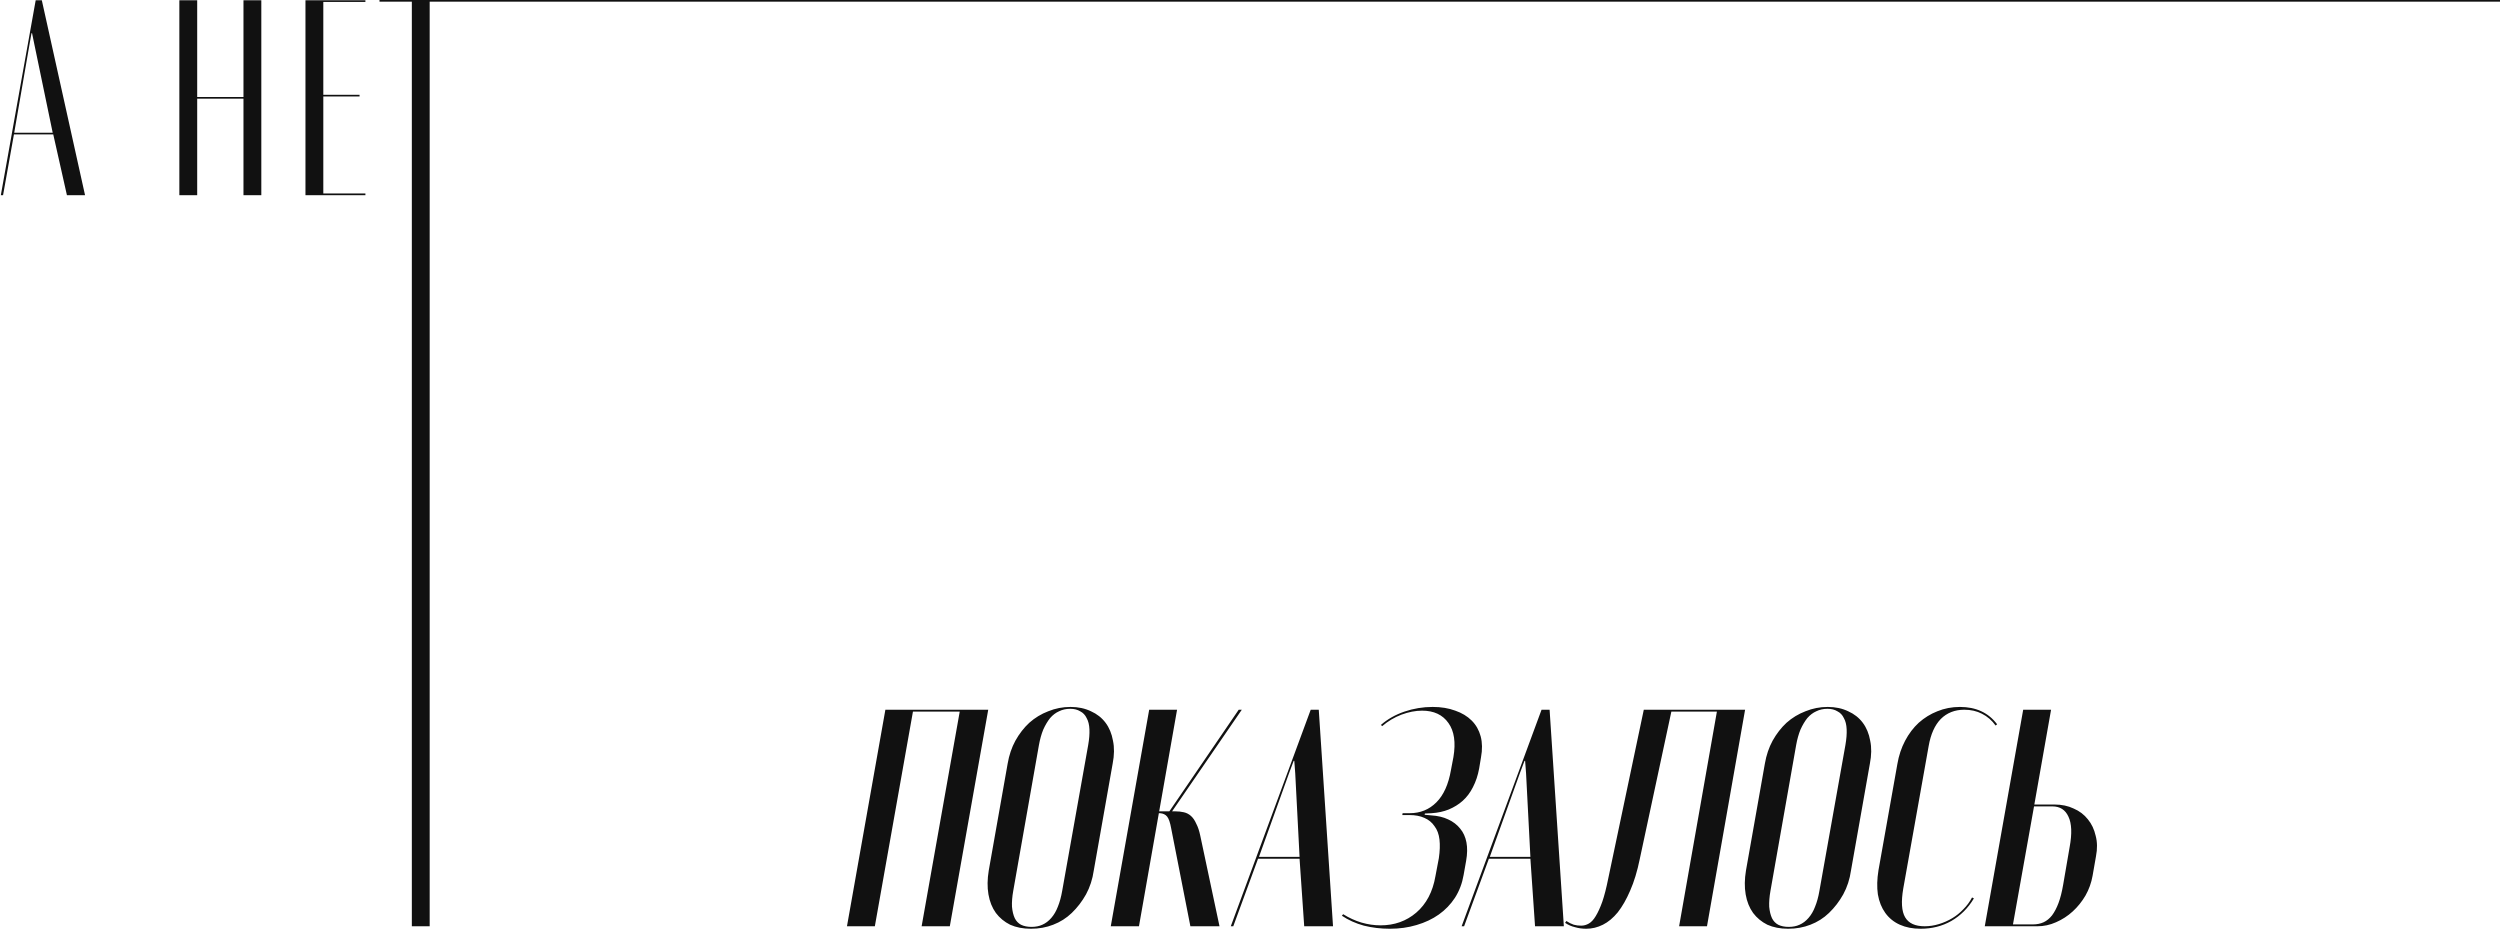
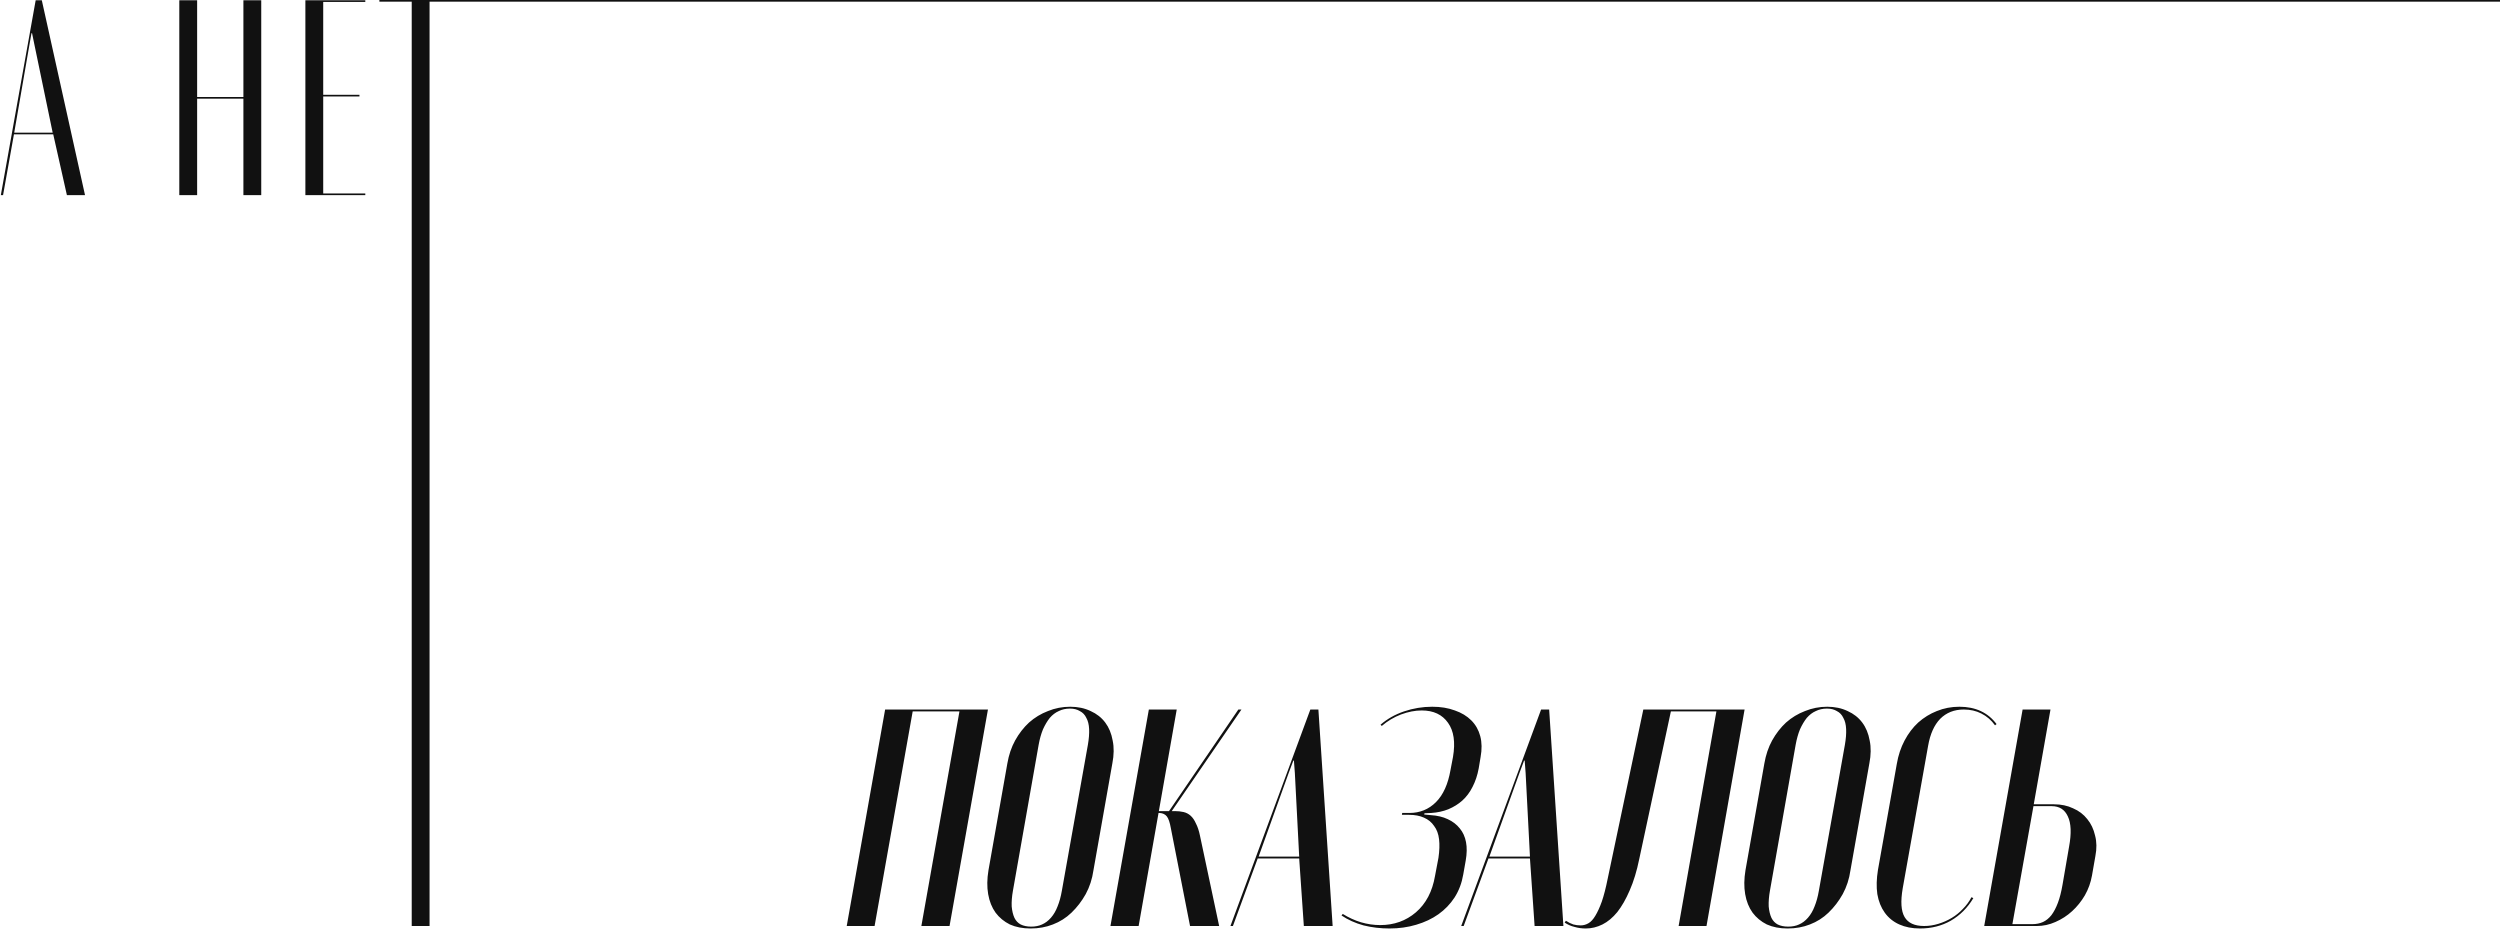
- <svg xmlns="http://www.w3.org/2000/svg" width="1614" height="600" viewBox="0 0 1614 600" fill="none">
+ <svg xmlns="http://www.w3.org/2000/svg" fill="none">
  <path fill-rule="evenodd" clip-rule="evenodd" d="M1615 0H245V1.08H265.881V598H277.401V1.08H1615V0ZM1.98 126H0.54L23.04 0.18H27L54.9 126H43.2L34.38 86.76H9L1.98 126ZM20.7 21.42H20.34L19.08 28.44L9.18 85.68H34.02L22.14 28.44L20.7 21.42ZM115.786 126V0.18H127.306V62.64H157.186V0.18H168.706V126H157.186V63.72H127.306V126H115.786ZM197.208 0.18V126H235.908V124.92H208.728V62.28H232.128V61.2H208.728V1.26H235.908V0.18H197.208ZM638.137 577.4C637.337 572.734 637.404 567.6 638.337 562L650.537 493C651.471 487.534 653.137 482.6 655.537 478.2C658.071 473.667 661.071 469.8 664.537 466.6C668.137 463.4 672.204 460.934 676.737 459.2C681.271 457.334 686.071 456.4 691.137 456.4C696.071 456.4 700.471 457.334 704.337 459.2C708.204 460.934 711.337 463.4 713.737 466.6C716.137 469.8 717.737 473.667 718.537 478.2C719.471 482.6 719.404 487.534 718.337 493L706.137 562C705.337 567.6 703.671 572.734 701.137 577.4C698.604 581.934 695.537 585.934 691.937 589.4C688.471 592.734 684.471 595.267 679.937 597C675.537 598.734 670.737 599.6 665.537 599.6C660.471 599.6 656.004 598.734 652.137 597C648.404 595.134 645.337 592.6 642.937 589.4C640.537 586.067 638.937 582.067 638.137 577.4ZM673.537 471C672.337 473.934 671.404 477.267 670.737 481L654.137 575.2C653.471 578.934 653.204 582.334 653.337 585.4C653.604 588.334 654.204 590.8 655.137 592.8C656.071 594.667 657.404 596.067 659.137 597C661.004 597.934 663.271 598.4 665.937 598.4C668.604 598.4 670.937 597.934 672.937 597C675.071 596.067 677.004 594.6 678.737 592.6C680.471 590.6 681.871 588.2 682.937 585.4C684.137 582.467 685.071 579.067 685.737 575.2L702.537 481C703.204 477.134 703.471 473.734 703.337 470.8C703.204 467.867 702.604 465.467 701.537 463.6C700.604 461.6 699.204 460.134 697.337 459.2C695.604 458.134 693.471 457.6 690.937 457.6C688.271 457.6 685.871 458.134 683.737 459.2C681.604 460.134 679.671 461.6 677.937 463.6C676.337 465.6 674.871 468.067 673.537 471ZM564.8 598H546.8L571.6 458.2H638L613.2 598H595L619.6 459.4H589.4L564.8 598ZM787.312 598L774.912 539.6C774.246 536.4 773.379 533.8 772.312 531.8C771.379 529.667 770.246 528 768.912 526.8C767.579 525.6 766.046 524.8 764.312 524.4C762.579 524 760.712 523.8 758.712 523.8H756.696L801.712 458.2H799.712L754.941 523.8H748.369L759.912 458.2H741.912L717.112 598H735.312L748.158 525H748.912C750.912 525.134 752.446 525.867 753.512 527.2C754.579 528.534 755.446 531.067 756.112 534.8L768.512 598H787.312ZM796.198 598H794.598L846.198 458.2H851.398L860.598 598H841.998L838.998 554.4H812.198L796.198 598ZM835.598 491.2H835.198L832.198 499.2L812.798 553.2H838.998L836.198 499.2L835.598 491.2ZM897.326 599.6C903.46 599.6 909.193 598.8 914.526 597.2C919.993 595.6 924.793 593.334 928.926 590.4C933.06 587.467 936.526 583.867 939.326 579.6C942.126 575.2 943.993 570.267 944.926 564.8L946.526 555.8C947.326 551.267 947.393 547.267 946.726 543.8C946.06 540.334 944.726 537.4 942.726 535C940.726 532.467 938.126 530.467 934.926 529C931.86 527.534 928.193 526.667 923.926 526.4L919.726 526L919.926 525.2L924.326 525C928.326 524.734 931.993 523.934 935.326 522.6C938.793 521.134 941.793 519.267 944.326 517C946.993 514.6 949.193 511.667 950.926 508.2C952.793 504.6 954.126 500.6 954.926 496.2L956.126 489C957.06 483.934 956.993 479.4 955.926 475.4C954.86 471.4 952.926 468 950.126 465.2C947.326 462.4 943.793 460.267 939.526 458.8C935.26 457.2 930.393 456.4 924.926 456.4C918.66 456.4 912.593 457.4 906.726 459.4C900.86 461.4 895.793 464.267 891.526 468L892.326 468.8C896.06 465.6 900.193 463.134 904.726 461.4C909.393 459.667 913.86 458.8 918.126 458.8C925.726 458.8 931.393 461.467 935.126 466.8C938.86 472 939.926 479.334 938.326 488.8L936.726 497.2C935.126 506.4 931.993 513.334 927.326 518C922.66 522.667 916.926 525 910.126 525H905.526L905.326 526.2H909.926C913.66 526.2 916.86 526.8 919.526 528C922.326 529.2 924.526 531 926.126 533.4C927.86 535.667 928.926 538.534 929.326 542C929.726 545.467 929.593 549.467 928.926 554L926.726 565.6C924.993 575.734 920.86 583.6 914.326 589.2C907.926 594.667 900.26 597.4 891.326 597.4C887.193 597.4 883.06 596.8 878.926 595.6C874.926 594.4 870.993 592.6 867.126 590.2L866.326 591.2C870.46 594 875.193 596.134 880.526 597.6C885.86 598.934 891.46 599.6 897.326 599.6ZM945.222 598H943.622L995.222 458.2H1000.42L1009.62 598H991.022L988.022 554.4H961.222L945.222 598ZM984.622 491.2H984.222L981.222 499.2L961.822 553.2H988.022L985.222 499.2L984.622 491.2ZM1010.43 595.8C1012.43 597.134 1014.56 598.067 1016.83 598.6C1019.09 599.267 1021.49 599.6 1024.03 599.6C1027.76 599.6 1031.36 598.734 1034.83 597C1038.29 595.267 1041.49 592.6 1044.43 589C1047.36 585.267 1050.03 580.6 1052.43 575C1054.96 569.267 1057.03 562.467 1058.63 554.6L1079.03 459.4H1108.43L1084.03 598H1102.03L1126.63 458.2H1061.23L1038.23 567.4C1037.03 573.4 1035.76 578.334 1034.43 582.2C1033.09 585.934 1031.69 589 1030.23 591.4C1028.89 593.667 1027.43 595.267 1025.83 596.2C1024.23 597.134 1022.56 597.6 1020.83 597.6C1019.09 597.6 1017.49 597.4 1016.03 597C1014.43 596.467 1012.83 595.667 1011.23 594.6L1010.43 595.8ZM1127 577.4C1126.2 572.734 1126.27 567.6 1127.2 562L1139.4 493C1140.34 487.534 1142 482.6 1144.4 478.2C1146.94 473.667 1149.94 469.8 1153.4 466.6C1157 463.4 1161.07 460.934 1165.6 459.2C1170.14 457.334 1174.94 456.4 1180 456.4C1184.94 456.4 1189.34 457.334 1193.2 459.2C1197.07 460.934 1200.2 463.4 1202.6 466.6C1205 469.8 1206.6 473.667 1207.4 478.2C1208.34 482.6 1208.27 487.534 1207.2 493L1195 562C1194.2 567.6 1192.54 572.734 1190 577.4C1187.47 581.934 1184.4 585.934 1180.8 589.4C1177.34 592.734 1173.34 595.267 1168.8 597C1164.4 598.734 1159.6 599.6 1154.4 599.6C1149.34 599.6 1144.87 598.734 1141 597C1137.27 595.134 1134.2 592.6 1131.8 589.4C1129.4 586.067 1127.8 582.067 1127 577.4ZM1162.4 471C1161.2 473.934 1160.27 477.267 1159.6 481L1143 575.2C1142.34 578.934 1142.07 582.334 1142.2 585.4C1142.47 588.334 1143.07 590.8 1144 592.8C1144.94 594.667 1146.27 596.067 1148 597C1149.87 597.934 1152.14 598.4 1154.8 598.4C1157.47 598.4 1159.8 597.934 1161.8 597C1163.94 596.067 1165.87 594.6 1167.6 592.6C1169.34 590.6 1170.74 588.2 1171.8 585.4C1173 582.467 1173.94 579.067 1174.6 575.2L1191.4 481C1192.07 477.134 1192.34 473.734 1192.2 470.8C1192.07 467.867 1191.47 465.467 1190.4 463.6C1189.47 461.6 1188.07 460.134 1186.2 459.2C1184.47 458.134 1182.34 457.6 1179.8 457.6C1177.14 457.6 1174.74 458.134 1172.6 459.2C1170.47 460.134 1168.54 461.6 1166.8 463.6C1165.2 465.6 1163.74 468.067 1162.4 471ZM1212.75 561.8C1211.82 567.534 1211.68 572.734 1212.35 577.4C1213.15 582.067 1214.75 586.067 1217.15 589.4C1219.55 592.734 1222.68 595.267 1226.55 597C1230.42 598.734 1234.88 599.6 1239.95 599.6C1247.28 599.6 1253.88 597.934 1259.75 594.6C1265.75 591.134 1270.62 586.267 1274.35 580L1273.15 579.4C1271.68 582.2 1269.82 584.734 1267.55 587C1265.42 589.267 1263.02 591.2 1260.35 592.8C1257.68 594.4 1254.82 595.667 1251.75 596.6C1248.68 597.534 1245.62 598 1242.55 598C1236.42 598 1232.22 596.067 1229.95 592.2C1227.68 588.334 1227.28 582.134 1228.75 573.6L1245.15 481.6C1246.48 474 1249.08 468.2 1252.95 464.2C1256.95 460.2 1262.02 458.2 1268.15 458.2C1272.42 458.2 1276.22 459.067 1279.55 460.8C1283.02 462.534 1285.95 465.067 1288.35 468.4L1289.35 467.6C1286.55 463.867 1283.15 461.067 1279.15 459.2C1275.15 457.334 1270.55 456.4 1265.35 456.4C1260.15 456.4 1255.28 457.334 1250.75 459.2C1246.35 460.934 1242.35 463.4 1238.75 466.6C1235.28 469.8 1232.35 473.667 1229.95 478.2C1227.55 482.734 1225.88 487.734 1224.95 493.2L1212.75 561.8ZM1306.17 458.2H1324.17L1313.37 519.4H1326.37C1331.04 519.4 1335.17 520.267 1338.77 522C1342.5 523.6 1345.57 525.934 1347.97 529C1350.37 531.934 1352.04 535.467 1352.97 539.6C1354.04 543.6 1354.1 548 1353.17 552.8L1350.97 565.4C1350.17 569.934 1348.64 574.2 1346.37 578.2C1344.1 582.067 1341.37 585.467 1338.17 588.4C1334.97 591.334 1331.37 593.667 1327.37 595.4C1323.5 597.134 1319.5 598 1315.37 598H1281.37L1306.17 458.2ZM1328.97 583C1330.17 579.8 1331.17 575.867 1331.97 571.2L1336.17 546.8C1337.77 538.134 1337.5 531.6 1335.37 527.2C1333.37 522.8 1329.9 520.6 1324.97 520.6H1313.17L1299.57 596.8H1312.37C1315.04 596.8 1317.37 596.334 1319.37 595.4C1321.37 594.467 1323.17 593 1324.77 591C1326.37 588.867 1327.77 586.2 1328.97 583Z" fill="#111111" />
</svg>
